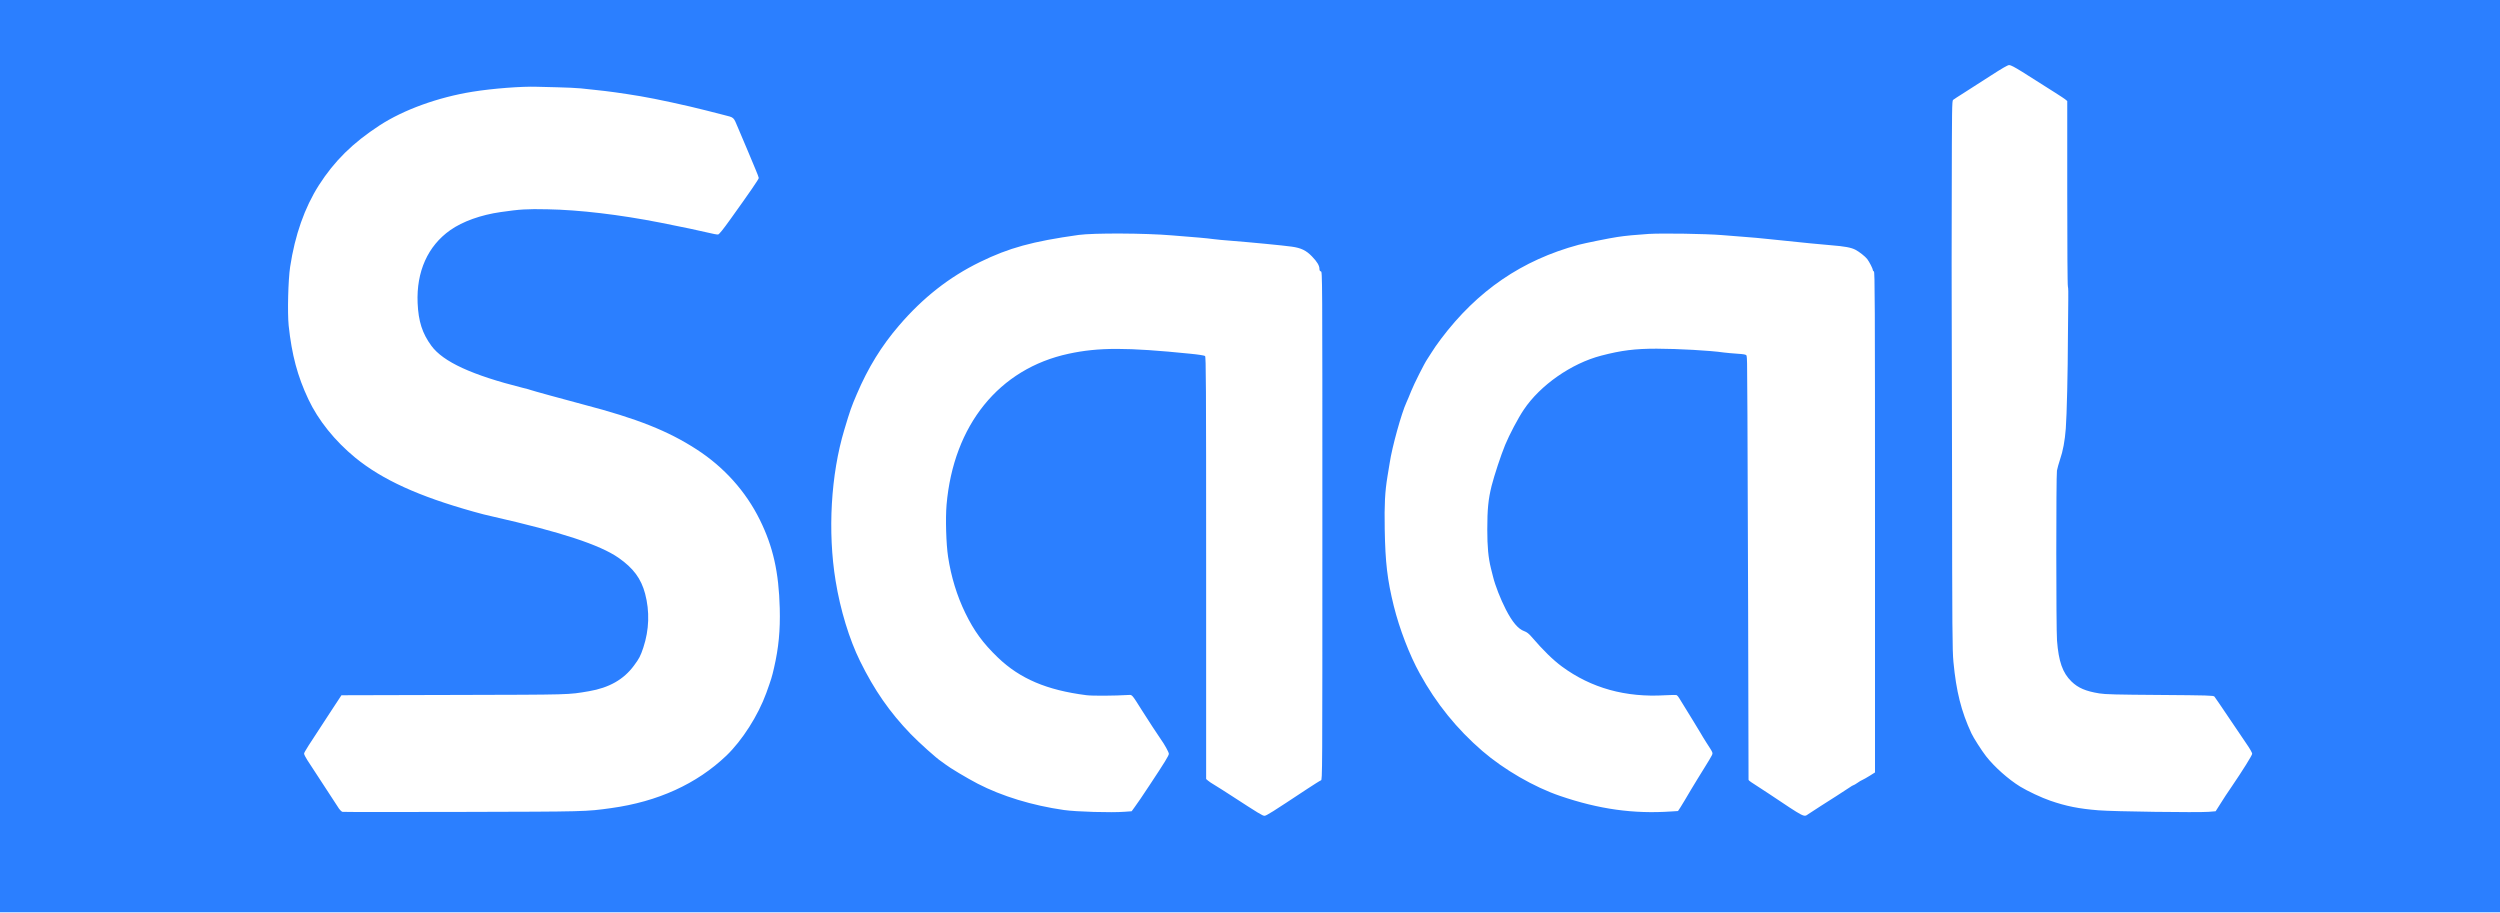
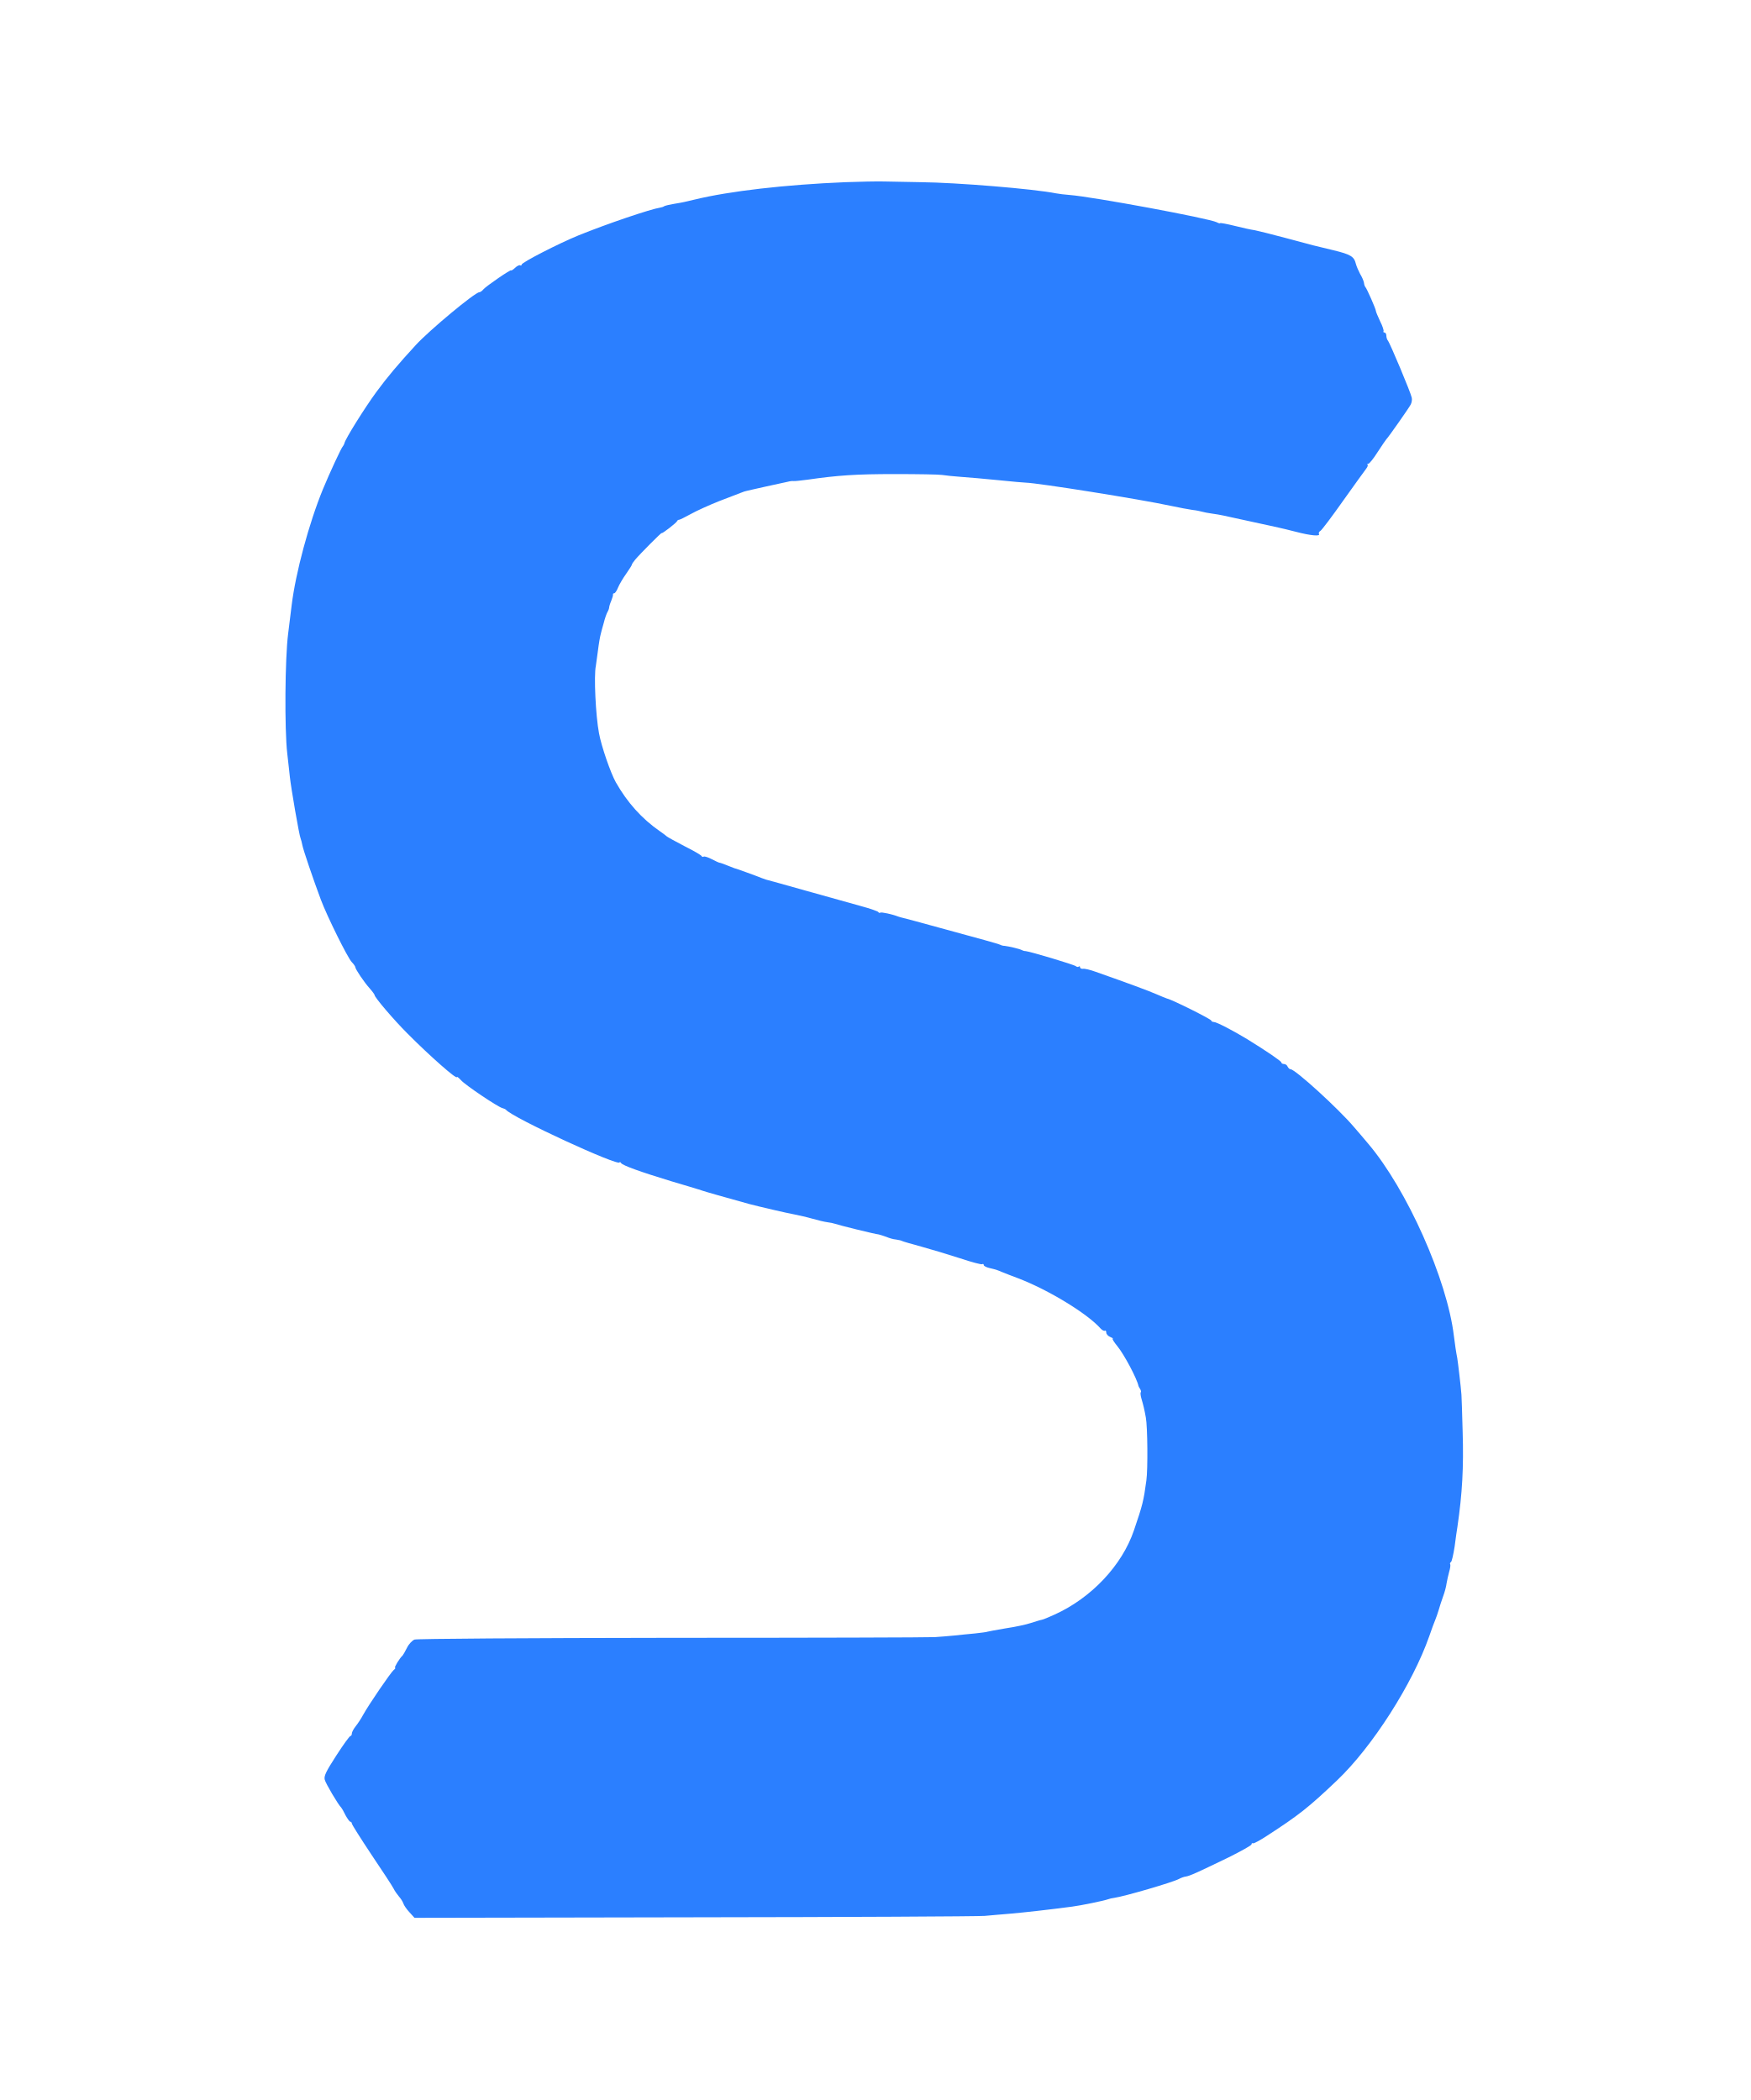
- <svg xmlns="http://www.w3.org/2000/svg" version="1.0" width="3420pt" height="1248pt" viewBox="0 0 3420 1248" preserveAspectRatio="xMidYMid meet">
-   <g transform="translate(0,1248) scale(0.1,-0.1)" stroke="none" fill="#2b7fff">
-     <path d="M0 6240 l0 -6240 17100 0 17100 0 0 6240 0 6240 -17100 0 -17100 0 0 -6240z m27663 5258 c450 -284 561 -355 588 -376 l29 -24 0 -1258 c0 -722 3 -1268 9 -1281 5 -13 7 -96 5 -184 -2 -88 -4 -322 -5 -520 -1 -450 -15 -1056 -29 -1238 -13 -168 -38 -306 -80 -427 -17 -50 -35 -117 -41 -148 -12 -75 -12 -2159 1 -2325 22 -286 76 -441 197 -559 91 -89 196 -134 383 -164 77 -13 233 -17 827 -21 659 -5 734 -7 746 -22 8 -9 94 -135 192 -281 98 -146 211 -313 251 -371 41 -59 74 -117 74 -130 0 -21 -132 -232 -280 -449 -77 -113 -93 -137 -159 -242 l-61 -96 -98 -8 c-152 -11 -1303 4 -1504 21 -268 21 -445 57 -659 131 -120 41 -313 132 -414 194 -162 100 -351 268 -466 415 -58 74 -174 255 -201 315 -139 300 -207 573 -245 975 -15 163 -17 409 -19 2560 -2 1309 -4 2416 -5 2460 -1 44 -1 659 1 1367 2 1183 3 1288 18 1301 10 8 78 53 152 99 74 47 236 151 360 231 161 104 234 146 255 147 22 0 73 -27 178 -92z m-20038 -212 c121 -3 265 -9 320 -15 55 -6 147 -16 205 -22 168 -17 344 -41 610 -85 205 -34 644 -129 900 -195 85 -22 191 -49 235 -60 154 -40 135 -22 203 -182 33 -78 91 -214 128 -302 36 -88 86 -206 110 -263 24 -57 44 -109 44 -117 0 -16 -126 -199 -385 -560 -105 -147 -157 -211 -172 -213 -12 -2 -77 10 -145 27 -114 28 -327 72 -643 135 -559 110 -1110 175 -1545 183 -284 6 -376 0 -640 -38 -273 -39 -520 -128 -690 -247 -308 -217 -465 -568 -447 -997 11 -252 64 -416 188 -585 161 -220 556 -401 1248 -575 57 -14 107 -27 110 -30 11 -6 455 -128 726 -200 730 -191 1153 -359 1545 -613 376 -243 673 -575 865 -964 181 -367 259 -715 272 -1208 8 -302 -15 -542 -78 -815 -29 -128 -39 -158 -106 -345 -112 -308 -329 -649 -547 -858 -405 -386 -937 -629 -1576 -717 -346 -48 -330 -48 -2039 -52 -888 -2 -1625 -2 -1636 1 -12 3 -33 23 -47 43 -25 38 -350 536 -434 665 -24 37 -44 77 -44 88 0 19 42 85 375 592 l136 207 1537 4 c1636 4 1558 2 1848 51 276 47 476 160 616 350 73 98 89 129 129 248 80 242 88 495 24 737 -55 206 -160 348 -363 490 -256 178 -785 352 -1722 565 -118 27 -130 30 -260 66 -752 210 -1250 437 -1620 739 -278 228 -507 512 -642 800 -149 316 -226 607 -269 1007 -18 175 -7 624 20 803 66 436 198 810 393 1117 212 331 463 579 830 818 330 215 800 385 1272 461 276 45 679 75 881 68 33 -2 159 -5 280 -7z m8407 -2026 c128 -11 294 -24 368 -30 74 -6 164 -16 200 -21 36 -5 146 -16 245 -23 257 -20 713 -64 825 -80 129 -18 198 -51 278 -134 70 -72 102 -126 102 -170 0 -21 6 -31 20 -35 20 -5 20 -14 20 -3480 0 -3435 0 -3476 -19 -3482 -11 -3 -93 -55 -183 -114 -494 -327 -564 -371 -590 -371 -26 0 -77 31 -448 272 -85 56 -189 121 -230 146 -41 24 -85 53 -97 65 l-23 20 0 2888 c0 2551 -2 2888 -15 2899 -9 7 -95 21 -202 31 -869 88 -1254 88 -1663 0 -952 -204 -1576 -975 -1671 -2066 -16 -189 -6 -537 21 -713 41 -271 121 -533 235 -767 120 -247 242 -414 446 -610 302 -290 669 -446 1209 -515 82 -11 381 -9 584 3 44 2 41 7 176 -208 73 -117 232 -359 258 -395 51 -70 112 -181 112 -202 0 -24 -55 -114 -263 -428 -120 -181 -151 -227 -204 -300 l-42 -58 -97 -7 c-180 -14 -663 0 -829 24 -434 62 -849 189 -1180 360 -146 76 -387 220 -443 265 -15 12 -40 30 -55 40 -61 38 -307 259 -419 375 -288 299 -497 600 -692 996 -148 300 -271 704 -335 1100 -110 672 -65 1453 119 2065 81 271 96 313 171 488 154 361 337 659 578 939 327 381 686 663 1106 868 399 195 717 282 1350 371 206 28 910 25 1277 -6z m7523 4 c99 -8 241 -19 315 -25 74 -5 223 -18 330 -30 540 -56 680 -70 850 -84 186 -15 274 -31 333 -62 50 -26 133 -91 160 -126 30 -40 77 -131 77 -151 0 -7 7 -16 15 -20 13 -5 15 -395 15 -3429 l0 -3424 -73 -46 c-40 -25 -85 -50 -99 -56 -15 -6 -46 -24 -69 -41 -23 -16 -46 -30 -51 -30 -6 0 -35 -17 -66 -39 -32 -21 -109 -71 -172 -112 -120 -75 -319 -204 -381 -245 -65 -44 -35 -60 -547 282 -107 71 -211 139 -233 152 -21 13 -39 29 -39 35 2 77 -12 4539 -15 4987 -3 333 -5 650 -5 705 0 55 -4 106 -9 114 -7 11 -41 17 -123 22 -62 4 -147 12 -188 17 -186 27 -617 51 -917 52 -297 0 -482 -23 -758 -95 -408 -106 -836 -405 -1060 -740 -77 -114 -197 -342 -254 -480 -58 -140 -150 -420 -186 -562 -45 -181 -59 -319 -59 -598 0 -234 14 -385 50 -530 9 -33 22 -85 29 -115 30 -122 101 -303 175 -448 89 -173 169 -267 251 -296 38 -14 62 -33 102 -79 160 -186 291 -314 414 -405 401 -295 871 -426 1413 -393 80 5 151 5 158 1 8 -4 23 -23 35 -43 31 -50 112 -183 192 -312 37 -60 82 -135 100 -165 17 -31 52 -87 76 -125 97 -150 94 -142 75 -182 -9 -19 -50 -87 -90 -151 -40 -65 -86 -139 -102 -165 -16 -27 -57 -94 -91 -150 -34 -56 -73 -122 -87 -147 -14 -25 -40 -67 -58 -95 l-33 -50 -95 -6 c-515 -35 -987 31 -1519 213 -353 120 -766 359 -1062 614 -348 300 -631 649 -856 1059 -142 256 -279 615 -356 925 -89 361 -116 594 -124 1050 -6 338 3 513 38 725 11 66 24 148 30 182 32 216 161 681 229 828 15 33 45 103 65 155 39 98 182 382 219 435 12 17 39 59 61 95 21 36 79 119 128 184 498 661 1108 1078 1882 1287 78 21 421 91 530 107 101 16 269 32 430 42 191 11 780 2 1000 -16z" />
+ <svg xmlns="http://www.w3.org/2000/svg" version="1.0" width="1000pt" height="1200pt" viewBox="0 0 1000 1200" preserveAspectRatio="xMidYMid meet">
+   <g transform="translate(0,1200) scale(0.1,-0.1)" stroke="none" fill="#2b7fff">
+     <path d="M4830 10959 c-342 -14 -663 -51 -860 -99 -25 -6 -52 -12 -60 -14 -8 -2 -35 -7 -60 -11 -25 -4 -49 -10 -55 -13 -5 -4 -15 -7 -22 -8 -58 -9 -308 -94 -468 -159 -113 -46 -325 -155 -325 -167 0 -5 -4 -7 -8 -4 -5 3 -19 -4 -30 -15 -12 -11 -22 -17 -22 -14 0 8 -143 -90 -159 -109 -7 -9 -18 -16 -23 -16 -24 0 -284 -216 -363 -302 -101 -110 -161 -181 -225 -268 -66 -90 -178 -269 -182 -292 -2 -7 -6 -15 -9 -18 -8 -6 -76 -153 -114 -245 -80 -195 -156 -477 -179 -665 -3 -25 -12 -98 -20 -162 -18 -137 -21 -547 -5 -683 6 -49 12 -110 15 -135 7 -65 53 -332 61 -350 3 -8 8 -26 10 -38 4 -25 64 -201 106 -313 36 -96 152 -330 176 -356 12 -12 21 -26 21 -30 0 -11 51 -87 83 -122 15 -17 27 -34 27 -37 0 -13 109 -141 187 -219 130 -131 283 -265 283 -250 0 5 10 -3 23 -17 24 -28 212 -154 237 -160 8 -2 17 -6 20 -9 35 -45 650 -328 650 -301 0 4 4 2 8 -4 9 -14 113 -51 287 -104 77 -23 145 -43 150 -45 6 -1 17 -5 25 -8 13 -5 140 -41 270 -77 57 -15 211 -51 260 -60 25 -5 70 -15 101 -24 31 -9 69 -18 85 -20 16 -2 36 -6 44 -9 18 -7 228 -59 250 -61 8 -2 28 -8 44 -14 16 -7 40 -14 55 -15 15 -2 31 -6 36 -9 6 -3 55 -17 110 -32 55 -15 154 -45 219 -66 65 -22 123 -37 127 -34 5 3 9 1 9 -5 0 -5 15 -13 33 -17 42 -10 38 -9 72 -23 17 -7 58 -23 93 -36 172 -66 394 -201 470 -287 9 -9 19 -15 24 -12 4 3 8 -2 8 -11 0 -8 10 -20 23 -25 12 -5 18 -9 14 -9 -5 -1 7 -20 26 -43 40 -49 113 -187 121 -228 1 -3 5 -11 10 -18 4 -7 6 -16 3 -18 -3 -3 -1 -20 4 -37 10 -33 17 -62 25 -107 10 -52 12 -298 3 -360 -16 -119 -22 -141 -71 -285 -68 -200 -243 -386 -453 -481 -33 -15 -66 -29 -74 -30 -8 -1 -35 -10 -61 -18 -26 -9 -92 -23 -146 -31 -54 -9 -100 -18 -103 -19 -3 -2 -35 -6 -71 -10 -36 -3 -90 -9 -120 -12 -30 -3 -80 -7 -110 -9 -30 -2 -706 -4 -1502 -4 -820 -1 -1457 -5 -1470 -10 -13 -5 -33 -26 -43 -47 -11 -22 -22 -41 -25 -44 -17 -15 -50 -70 -43 -70 4 0 1 -6 -8 -13 -16 -13 -142 -197 -175 -257 -10 -19 -29 -48 -41 -63 -13 -16 -23 -35 -23 -43 0 -8 -4 -14 -8 -14 -5 0 -41 -50 -81 -112 -58 -90 -71 -116 -66 -137 5 -22 78 -145 95 -161 3 -3 14 -22 24 -43 11 -20 23 -37 28 -37 4 0 8 -5 8 -10 0 -6 51 -86 112 -178 62 -92 119 -179 126 -193 7 -15 22 -35 31 -46 10 -11 21 -28 25 -39 3 -11 19 -34 35 -51 l29 -32 1594 3 c876 1 1625 5 1663 8 39 4 106 9 150 13 70 6 223 23 350 40 48 6 184 34 205 42 8 3 24 7 35 8 58 8 335 89 370 108 11 6 29 13 40 14 23 4 59 20 243 109 72 36 132 69 132 75 0 6 3 8 8 6 4 -3 41 17 82 44 180 117 234 159 398 315 201 191 432 552 527 824 14 41 30 84 35 95 5 11 13 36 19 55 5 19 17 54 25 77 9 24 18 57 20 75 3 18 10 48 15 67 6 19 8 37 6 42 -3 4 -1 10 4 13 5 3 14 43 21 88 6 46 13 97 16 113 28 191 36 342 30 540 -3 110 -6 207 -7 215 -3 43 -20 188 -24 210 -6 29 -14 83 -19 125 -38 322 -269 840 -490 1100 -28 33 -64 76 -81 95 -90 106 -336 330 -362 330 -6 0 -13 7 -17 15 -3 8 -12 15 -21 15 -8 0 -15 4 -15 9 0 7 -80 62 -195 133 -79 48 -175 98 -190 98 -8 0 -15 4 -15 8 0 8 -226 121 -253 126 -6 2 -34 13 -61 25 -43 19 -165 64 -347 128 -30 11 -63 19 -72 17 -9 -1 -17 3 -17 9 0 5 -3 7 -7 4 -3 -4 -11 -3 -17 2 -11 9 -258 83 -286 86 -9 0 -20 4 -25 7 -11 6 -70 20 -95 23 -9 0 -20 3 -25 6 -6 3 -46 15 -90 27 -44 12 -162 44 -263 72 -101 28 -191 52 -200 54 -9 2 -24 6 -32 9 -33 13 -94 26 -101 22 -4 -3 -9 -1 -11 3 -1 4 -46 20 -98 34 -52 15 -194 54 -315 88 -121 34 -224 63 -230 64 -5 2 -17 6 -25 9 -31 13 -151 56 -155 56 -3 1 -21 8 -41 16 -20 8 -39 15 -43 15 -3 0 -23 9 -44 20 -21 11 -42 18 -47 15 -4 -3 -10 -1 -12 3 -1 5 -46 31 -98 57 -52 27 -97 52 -100 55 -3 3 -21 17 -40 30 -103 71 -187 165 -252 280 -30 54 -82 204 -96 280 -19 100 -30 330 -18 385 2 12 7 48 11 80 7 55 12 84 19 110 1 6 8 30 15 55 6 25 16 53 21 62 6 10 10 22 10 27 0 5 5 22 12 38 6 15 11 31 10 36 -1 4 2 7 7 7 5 0 15 15 22 33 7 17 28 53 46 78 18 26 33 49 33 53 0 3 8 15 18 27 30 36 152 158 152 153 0 -7 84 58 88 68 2 5 7 8 12 8 4 0 34 15 67 33 32 18 105 51 163 74 58 22 114 44 125 48 11 5 25 9 31 10 5 2 55 12 110 25 54 12 110 24 124 27 14 4 29 5 34 4 5 -1 41 3 80 8 173 25 276 32 498 32 130 0 252 -2 270 -5 18 -3 67 -8 108 -11 41 -3 138 -11 215 -19 77 -8 147 -14 155 -14 71 -2 649 -94 826 -132 50 -11 107 -21 127 -24 20 -2 44 -7 54 -10 10 -3 36 -8 58 -11 49 -7 47 -7 220 -45 77 -17 149 -32 160 -35 11 -2 56 -13 99 -24 84 -22 141 -27 131 -12 -3 6 1 13 9 18 7 4 66 82 130 173 65 91 123 172 131 182 7 9 11 19 8 22 -4 3 -2 6 4 6 6 0 30 30 54 68 24 37 46 69 49 72 10 9 128 177 139 198 6 11 9 29 6 40 -5 27 -125 314 -137 327 -4 5 -8 17 -8 27 0 10 -5 18 -11 18 -5 0 -8 3 -5 8 2 4 -6 30 -20 57 -13 28 -24 54 -24 59 0 10 -52 129 -60 136 -3 3 -7 14 -8 25 -2 11 -12 34 -22 50 -9 17 -20 42 -24 57 -10 42 -29 54 -128 78 -118 28 -98 23 -273 70 -82 22 -163 42 -180 45 -16 2 -66 13 -110 24 -44 11 -82 18 -84 16 -2 -3 -11 0 -20 5 -43 22 -709 146 -842 156 -26 2 -60 6 -75 9 -130 26 -570 62 -774 64 -74 1 -169 3 -210 4 -41 1 -140 -1 -220 -4z" />
  </g>
</svg>
